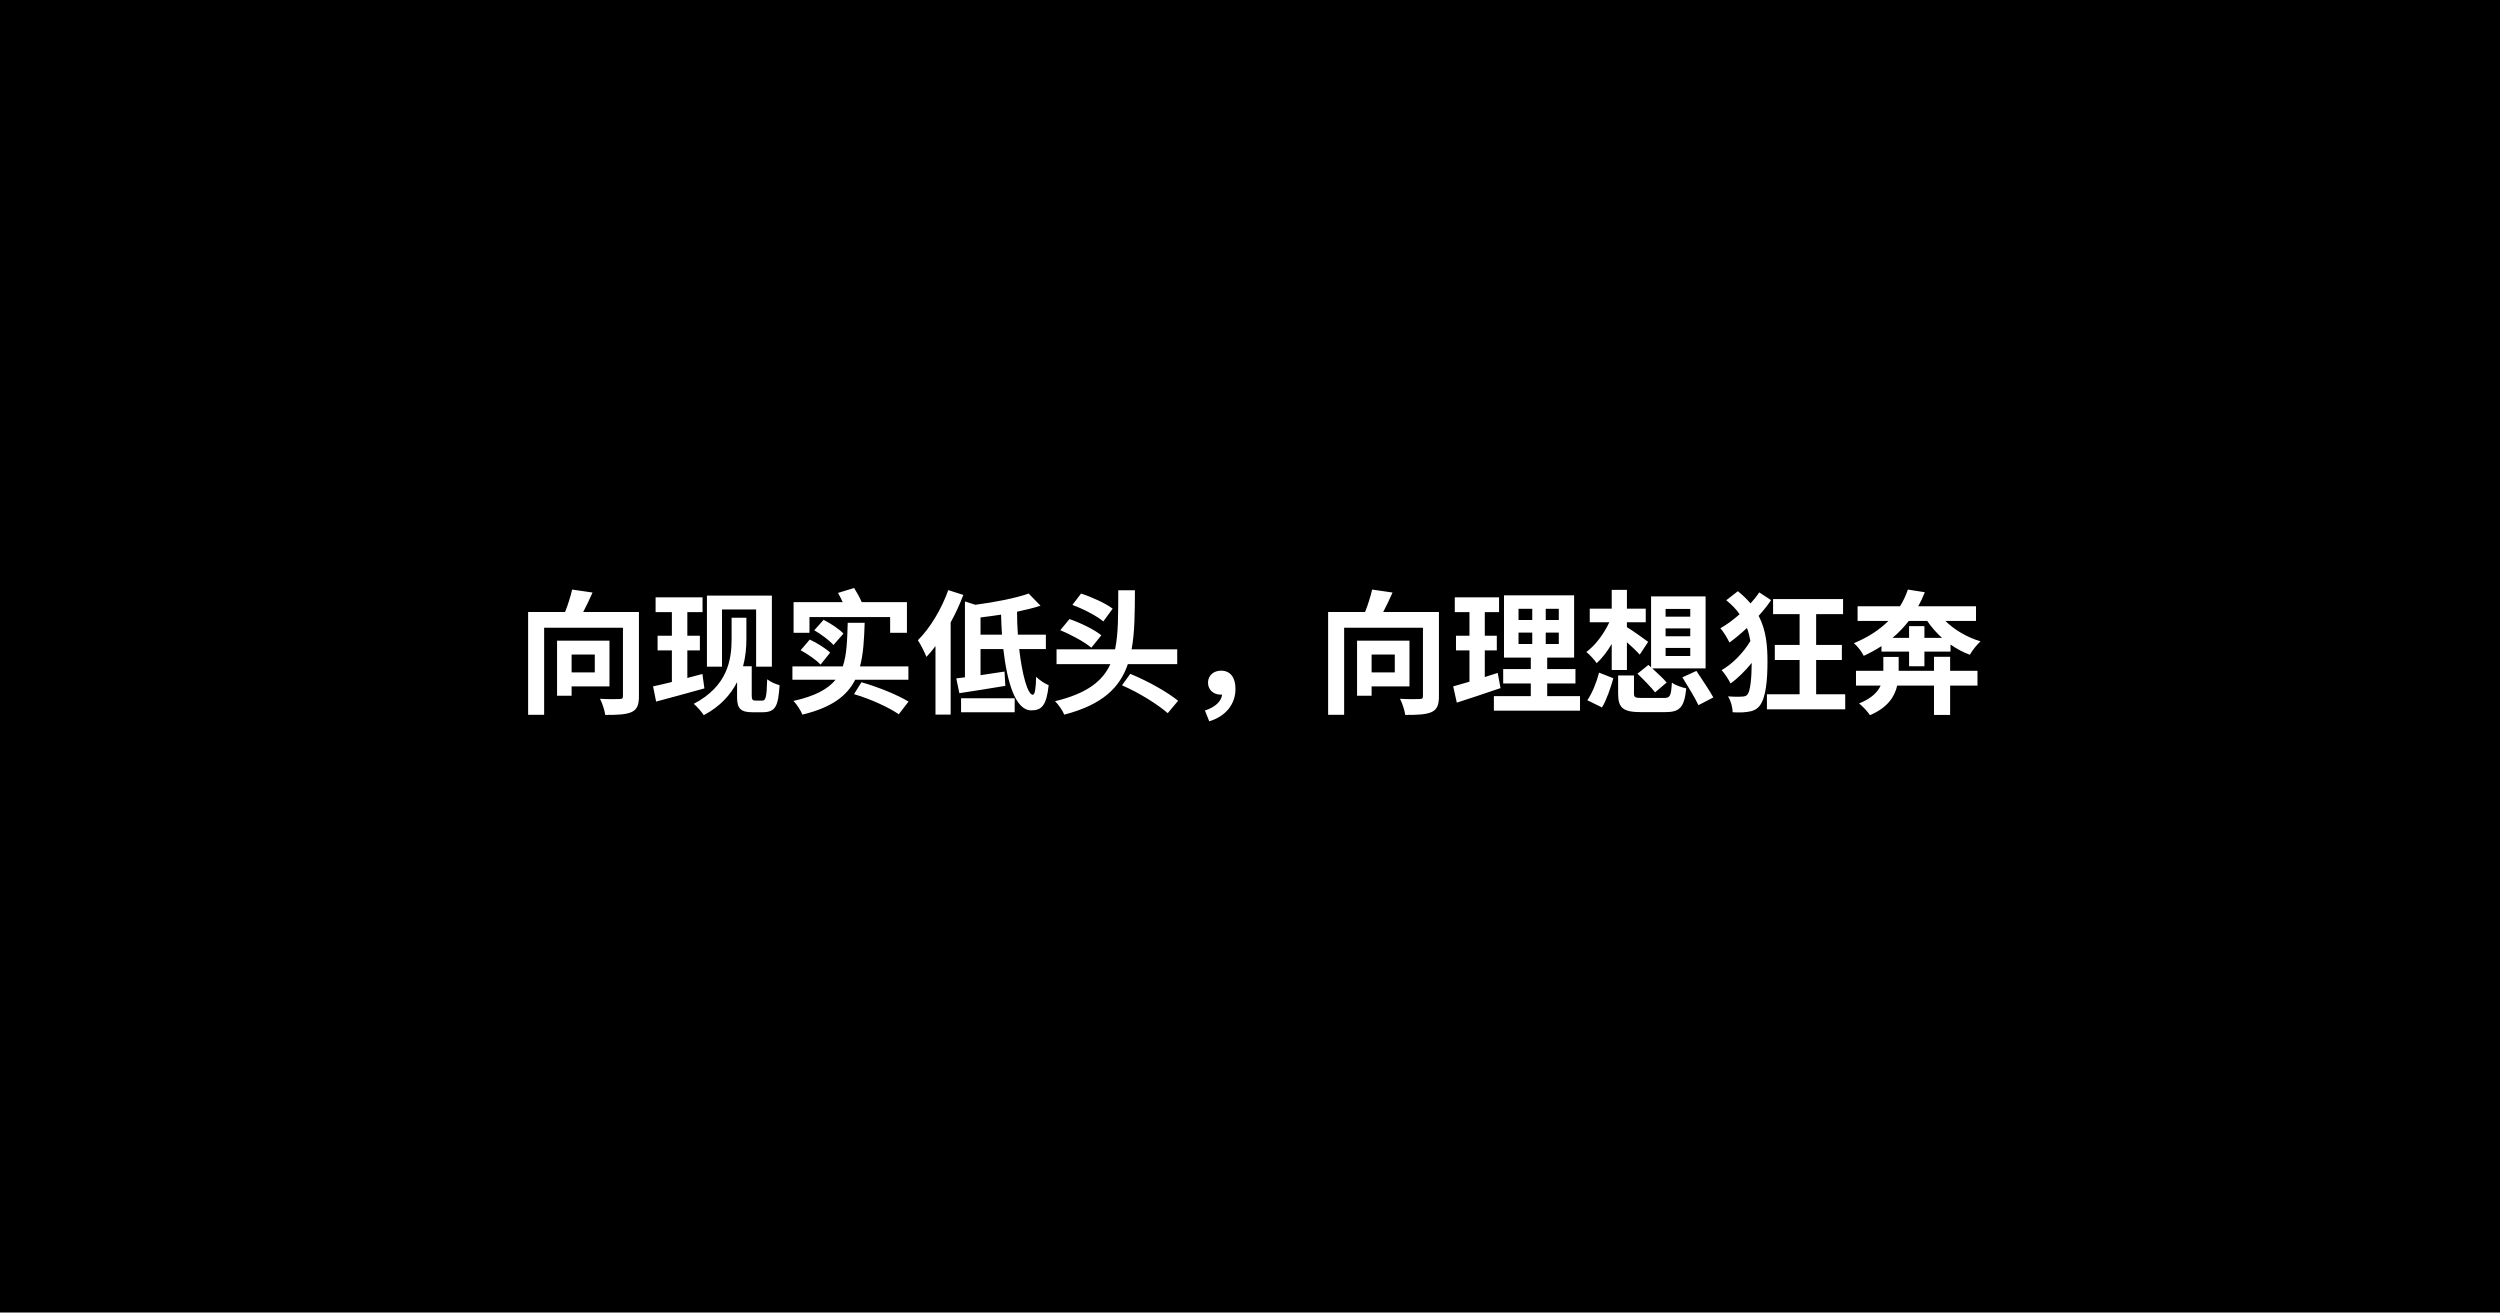
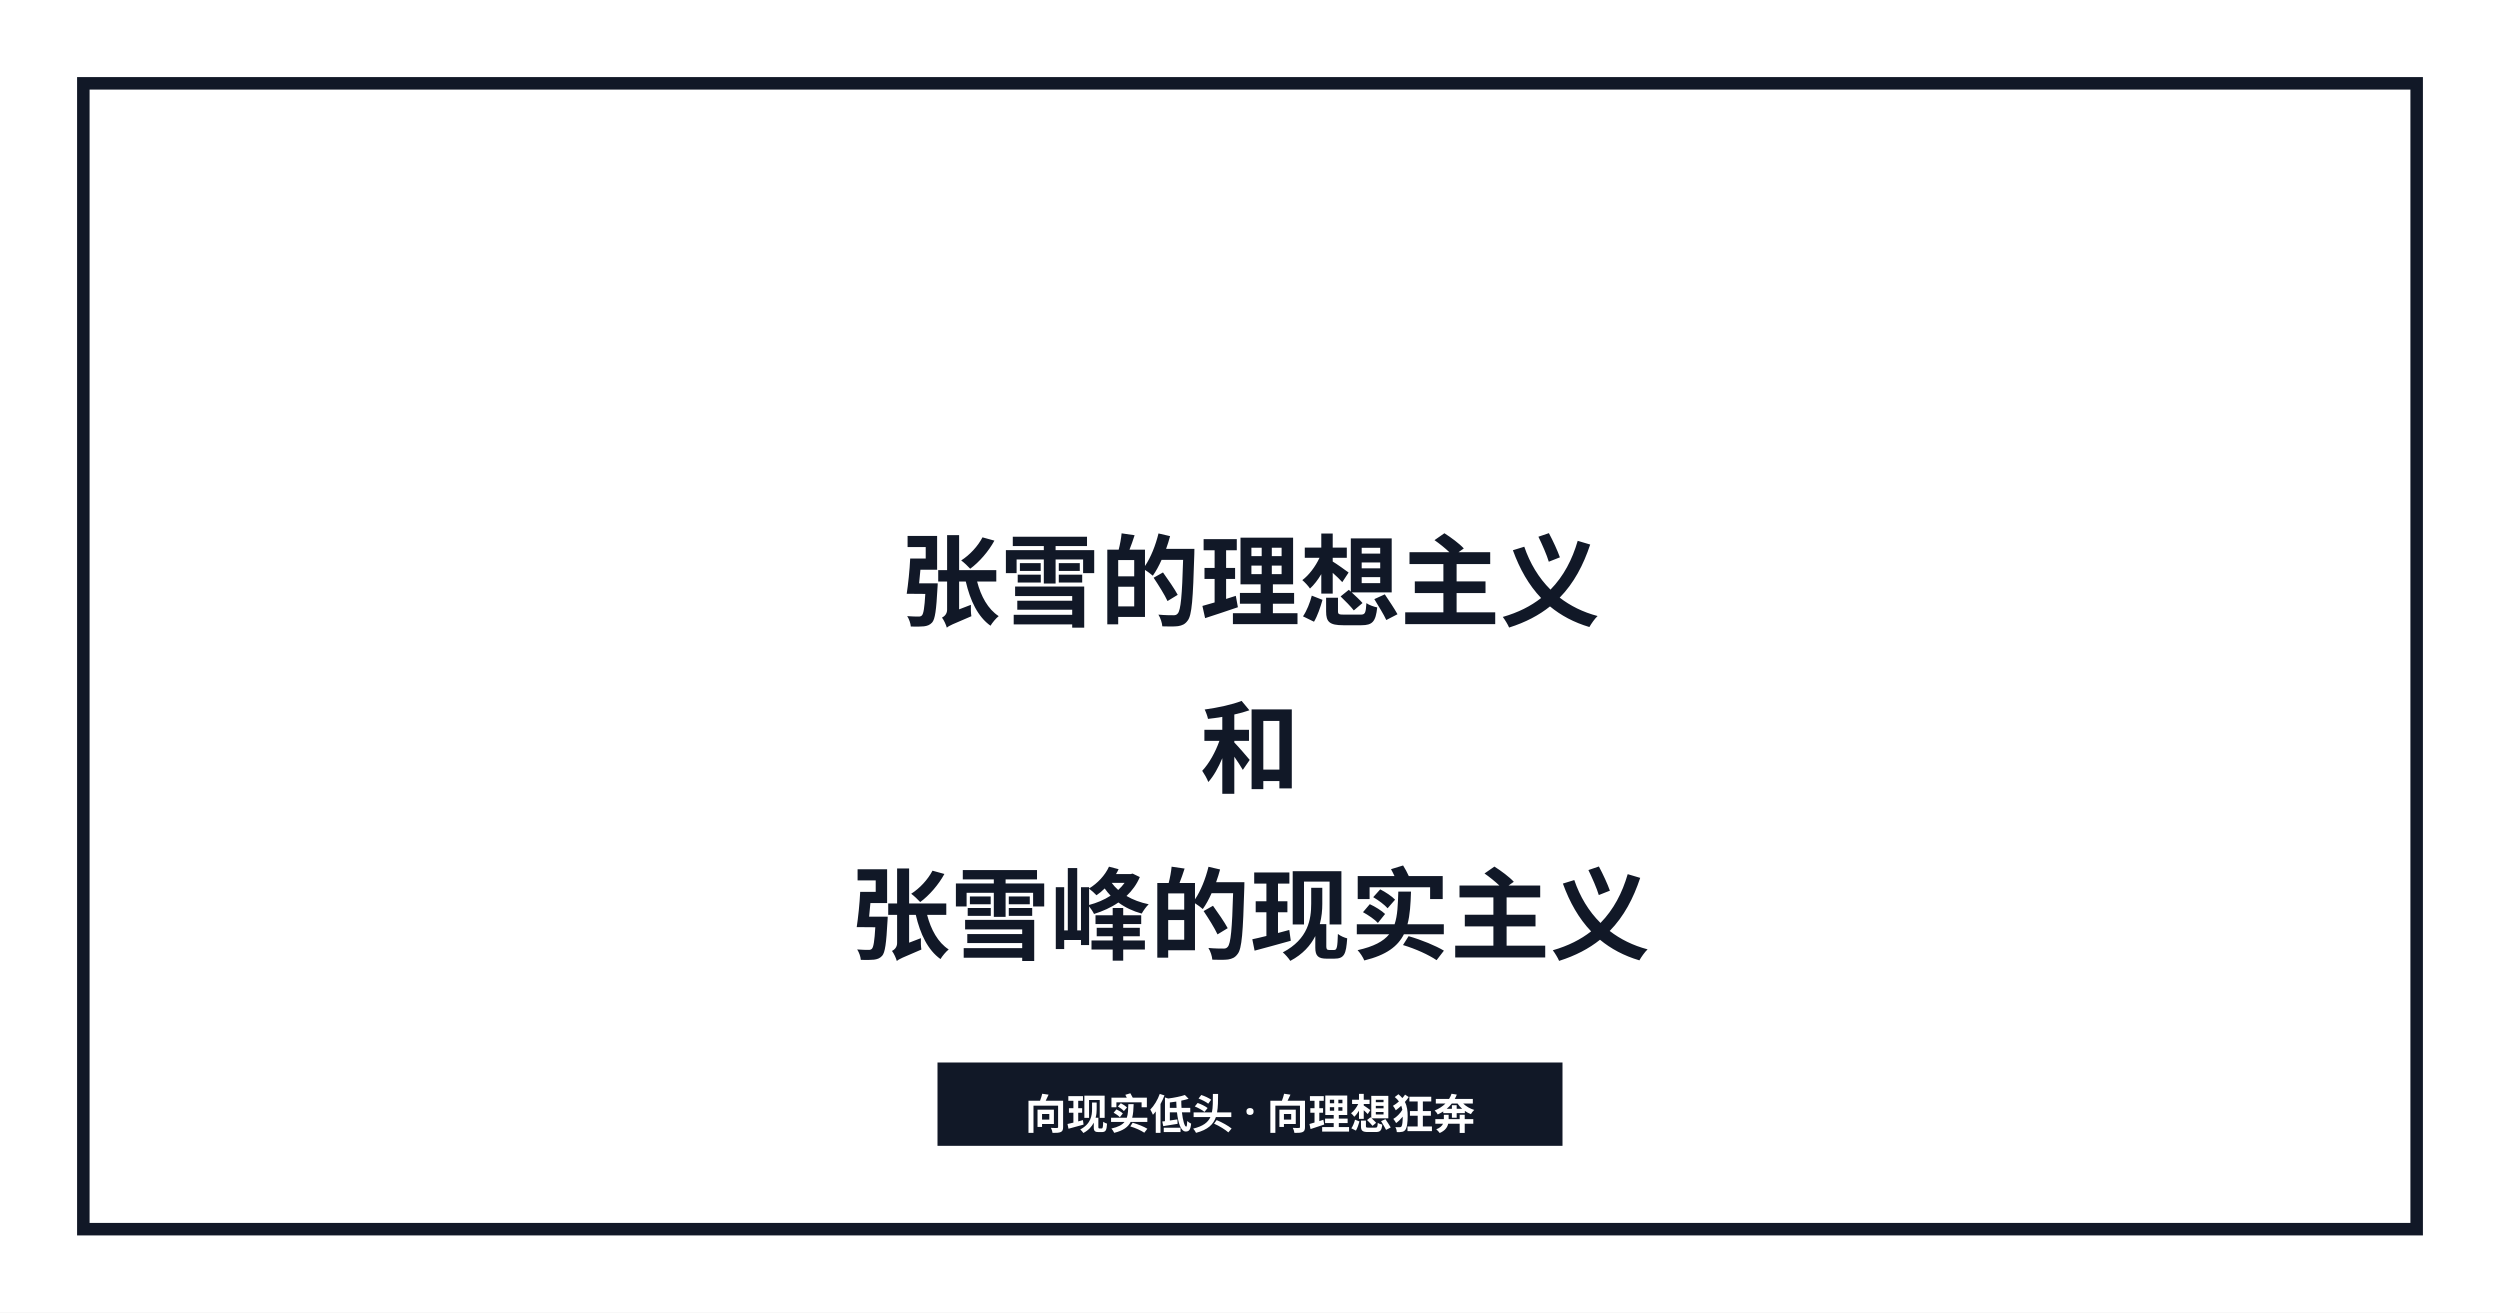
<svg xmlns="http://www.w3.org/2000/svg" width="1200" height="630" viewBox="0 0 1200 630">
-   <rect width="1200" height="630" fill="#000000" />
-   <text x="600" y="315" text-anchor="middle" dominant-baseline="middle" fill="#FFFFFF" font-family="sans-serif" font-size="64" font-weight="bold">
-     向现实低头，向理想狂奔
+   <rect width="1200" height="630" fill="#FFFFFF" />
+   <rect x="40" y="40" width="1120" height="550" fill="none" stroke="#111827" stroke-width="6" />
+   <text x="600" y="280" text-anchor="middle" dominant-baseline="middle" fill="#111827" font-family="PingFang SC, sans-serif" font-size="48" font-weight="800">
+     张雪的理想主义
+   </text>
+   <text x="600" y="360" text-anchor="middle" dominant-baseline="middle" fill="#111827" font-family="PingFang SC, sans-serif" font-size="48" font-weight="800">
+     和
+   </text>
+   <text x="600" y="440" text-anchor="middle" dominant-baseline="middle" fill="#111827" font-family="PingFang SC, sans-serif" font-size="48" font-weight="800">
+     张雪峰的现实主义
+   </text>
+   <rect x="450" y="510" width="300" height="40" fill="#111827" />
+   <text x="600" y="535" text-anchor="middle" dominant-baseline="middle" fill="#FFFFFF" font-family="PingFang SC, sans-serif" font-size="20" font-weight="600">
+     向现实低头 · 向理想狂奔
  </text>
</svg>
